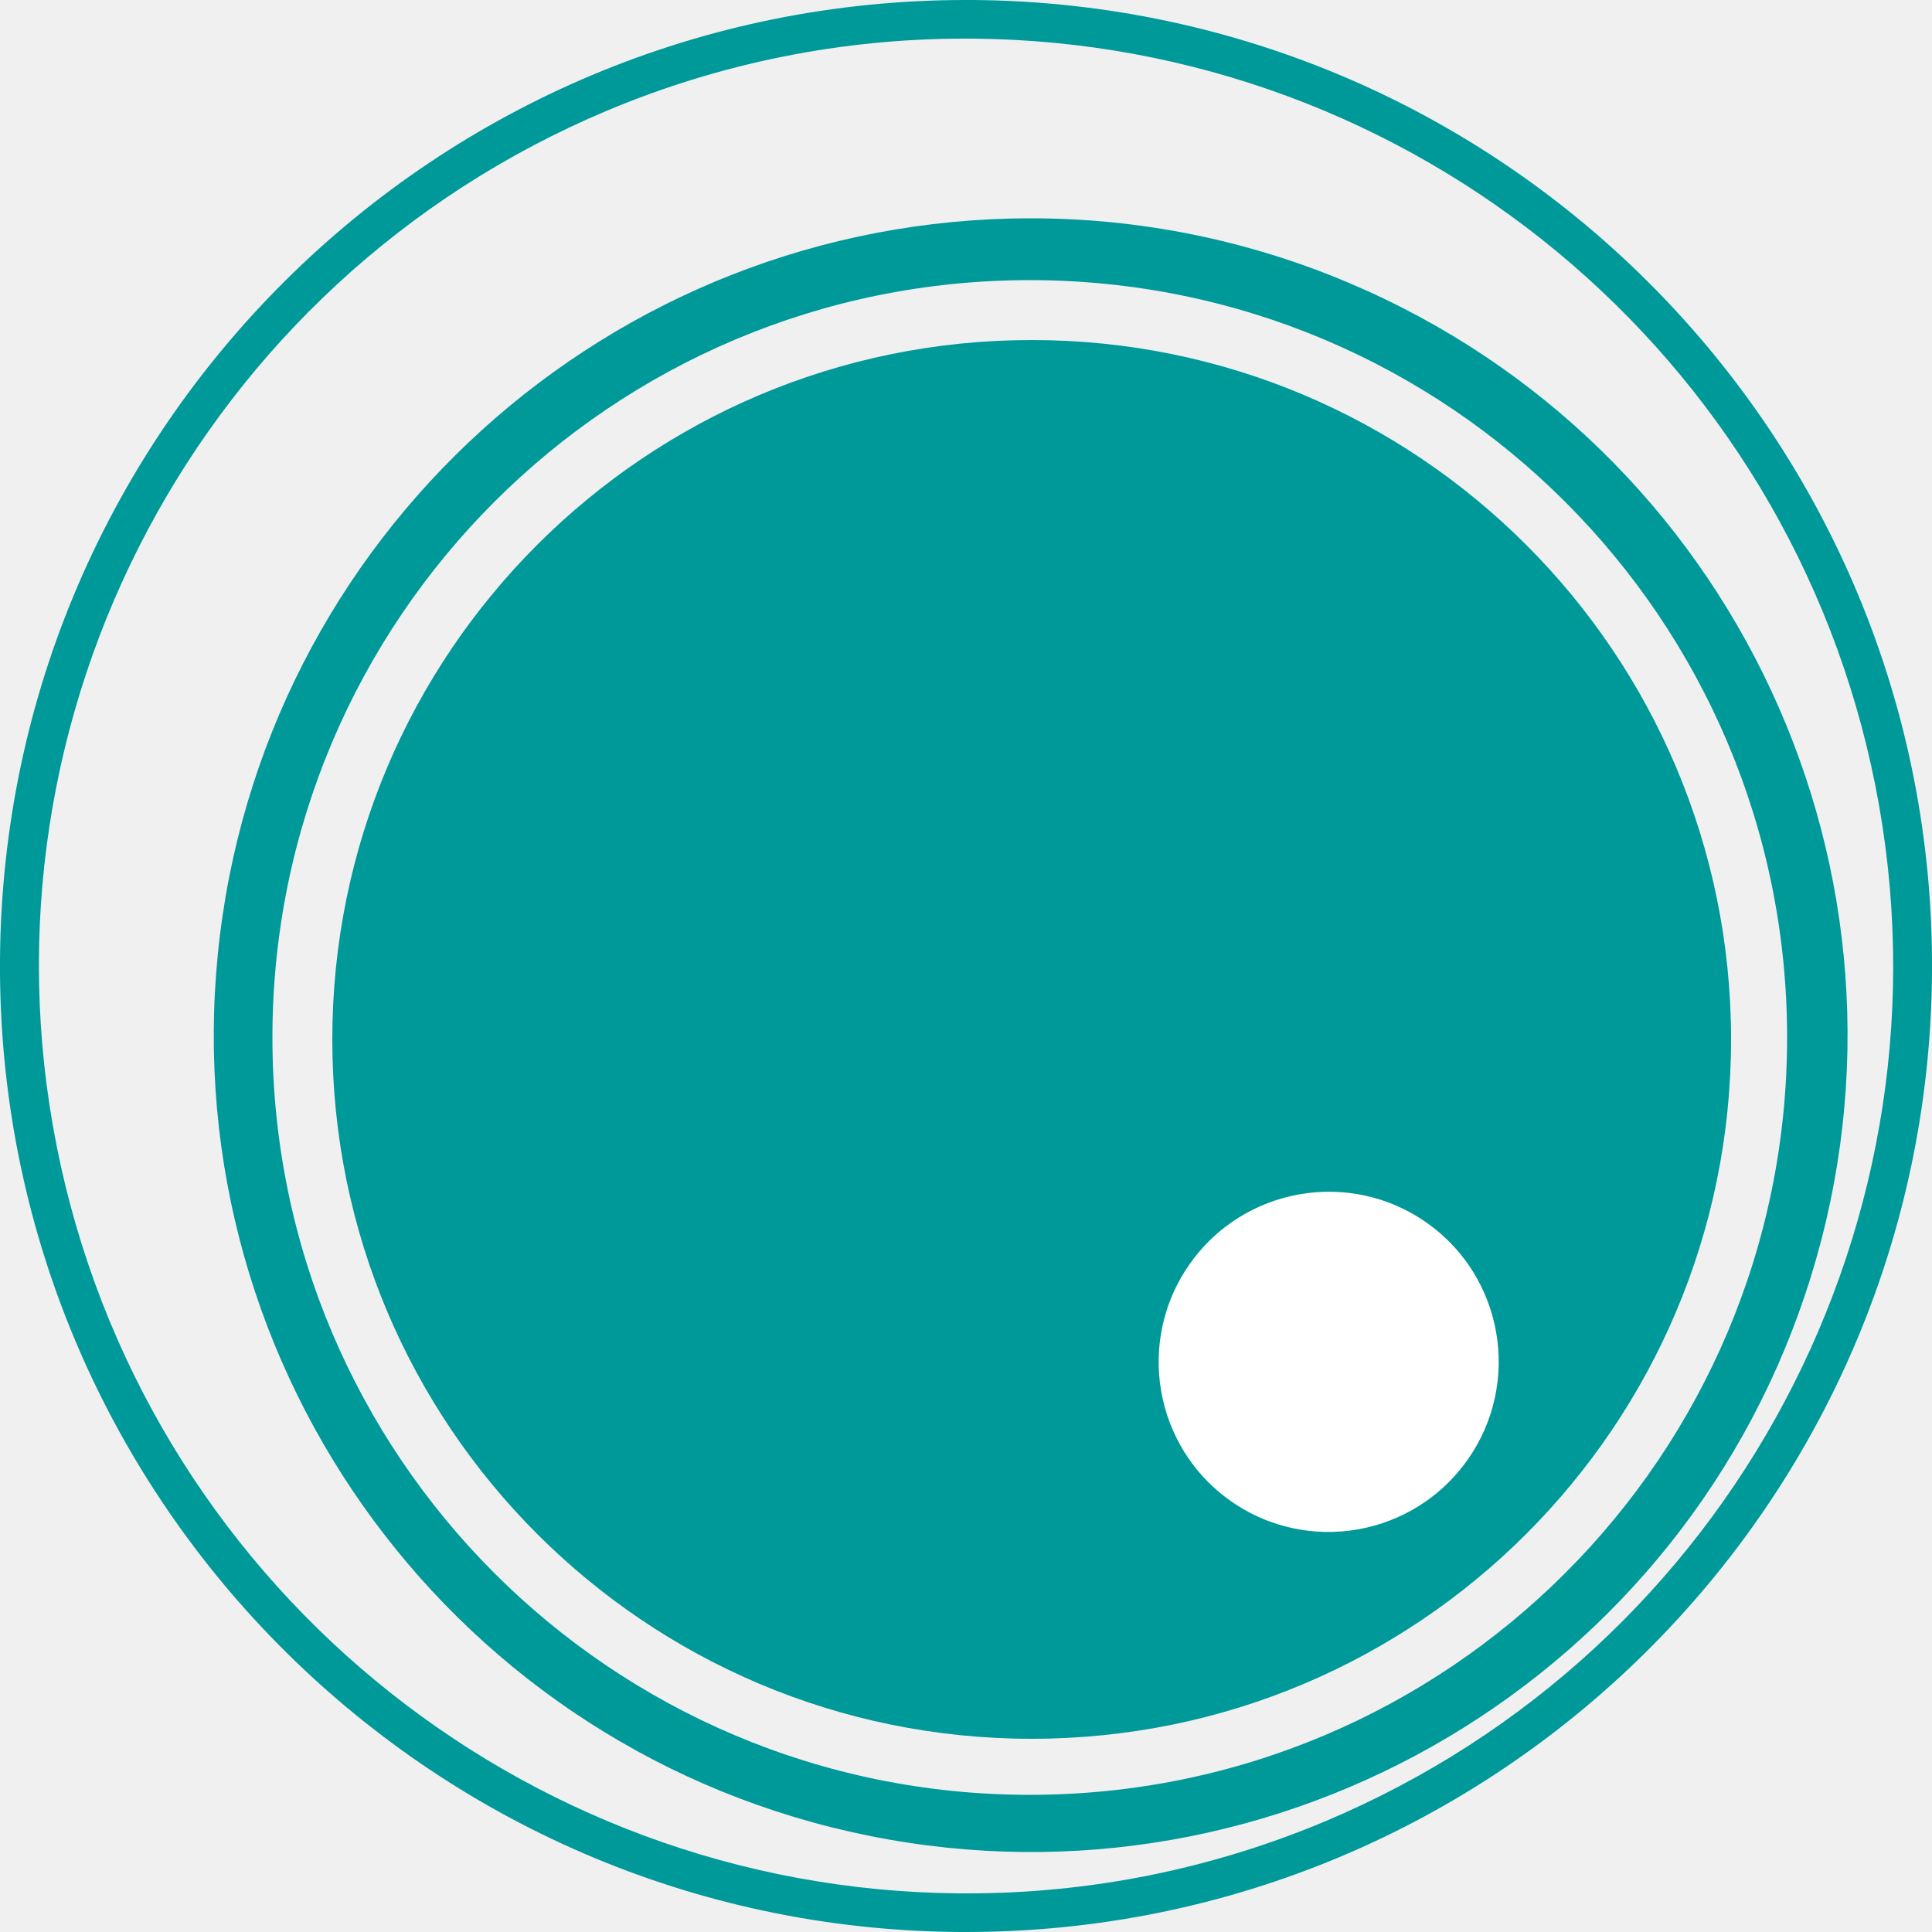
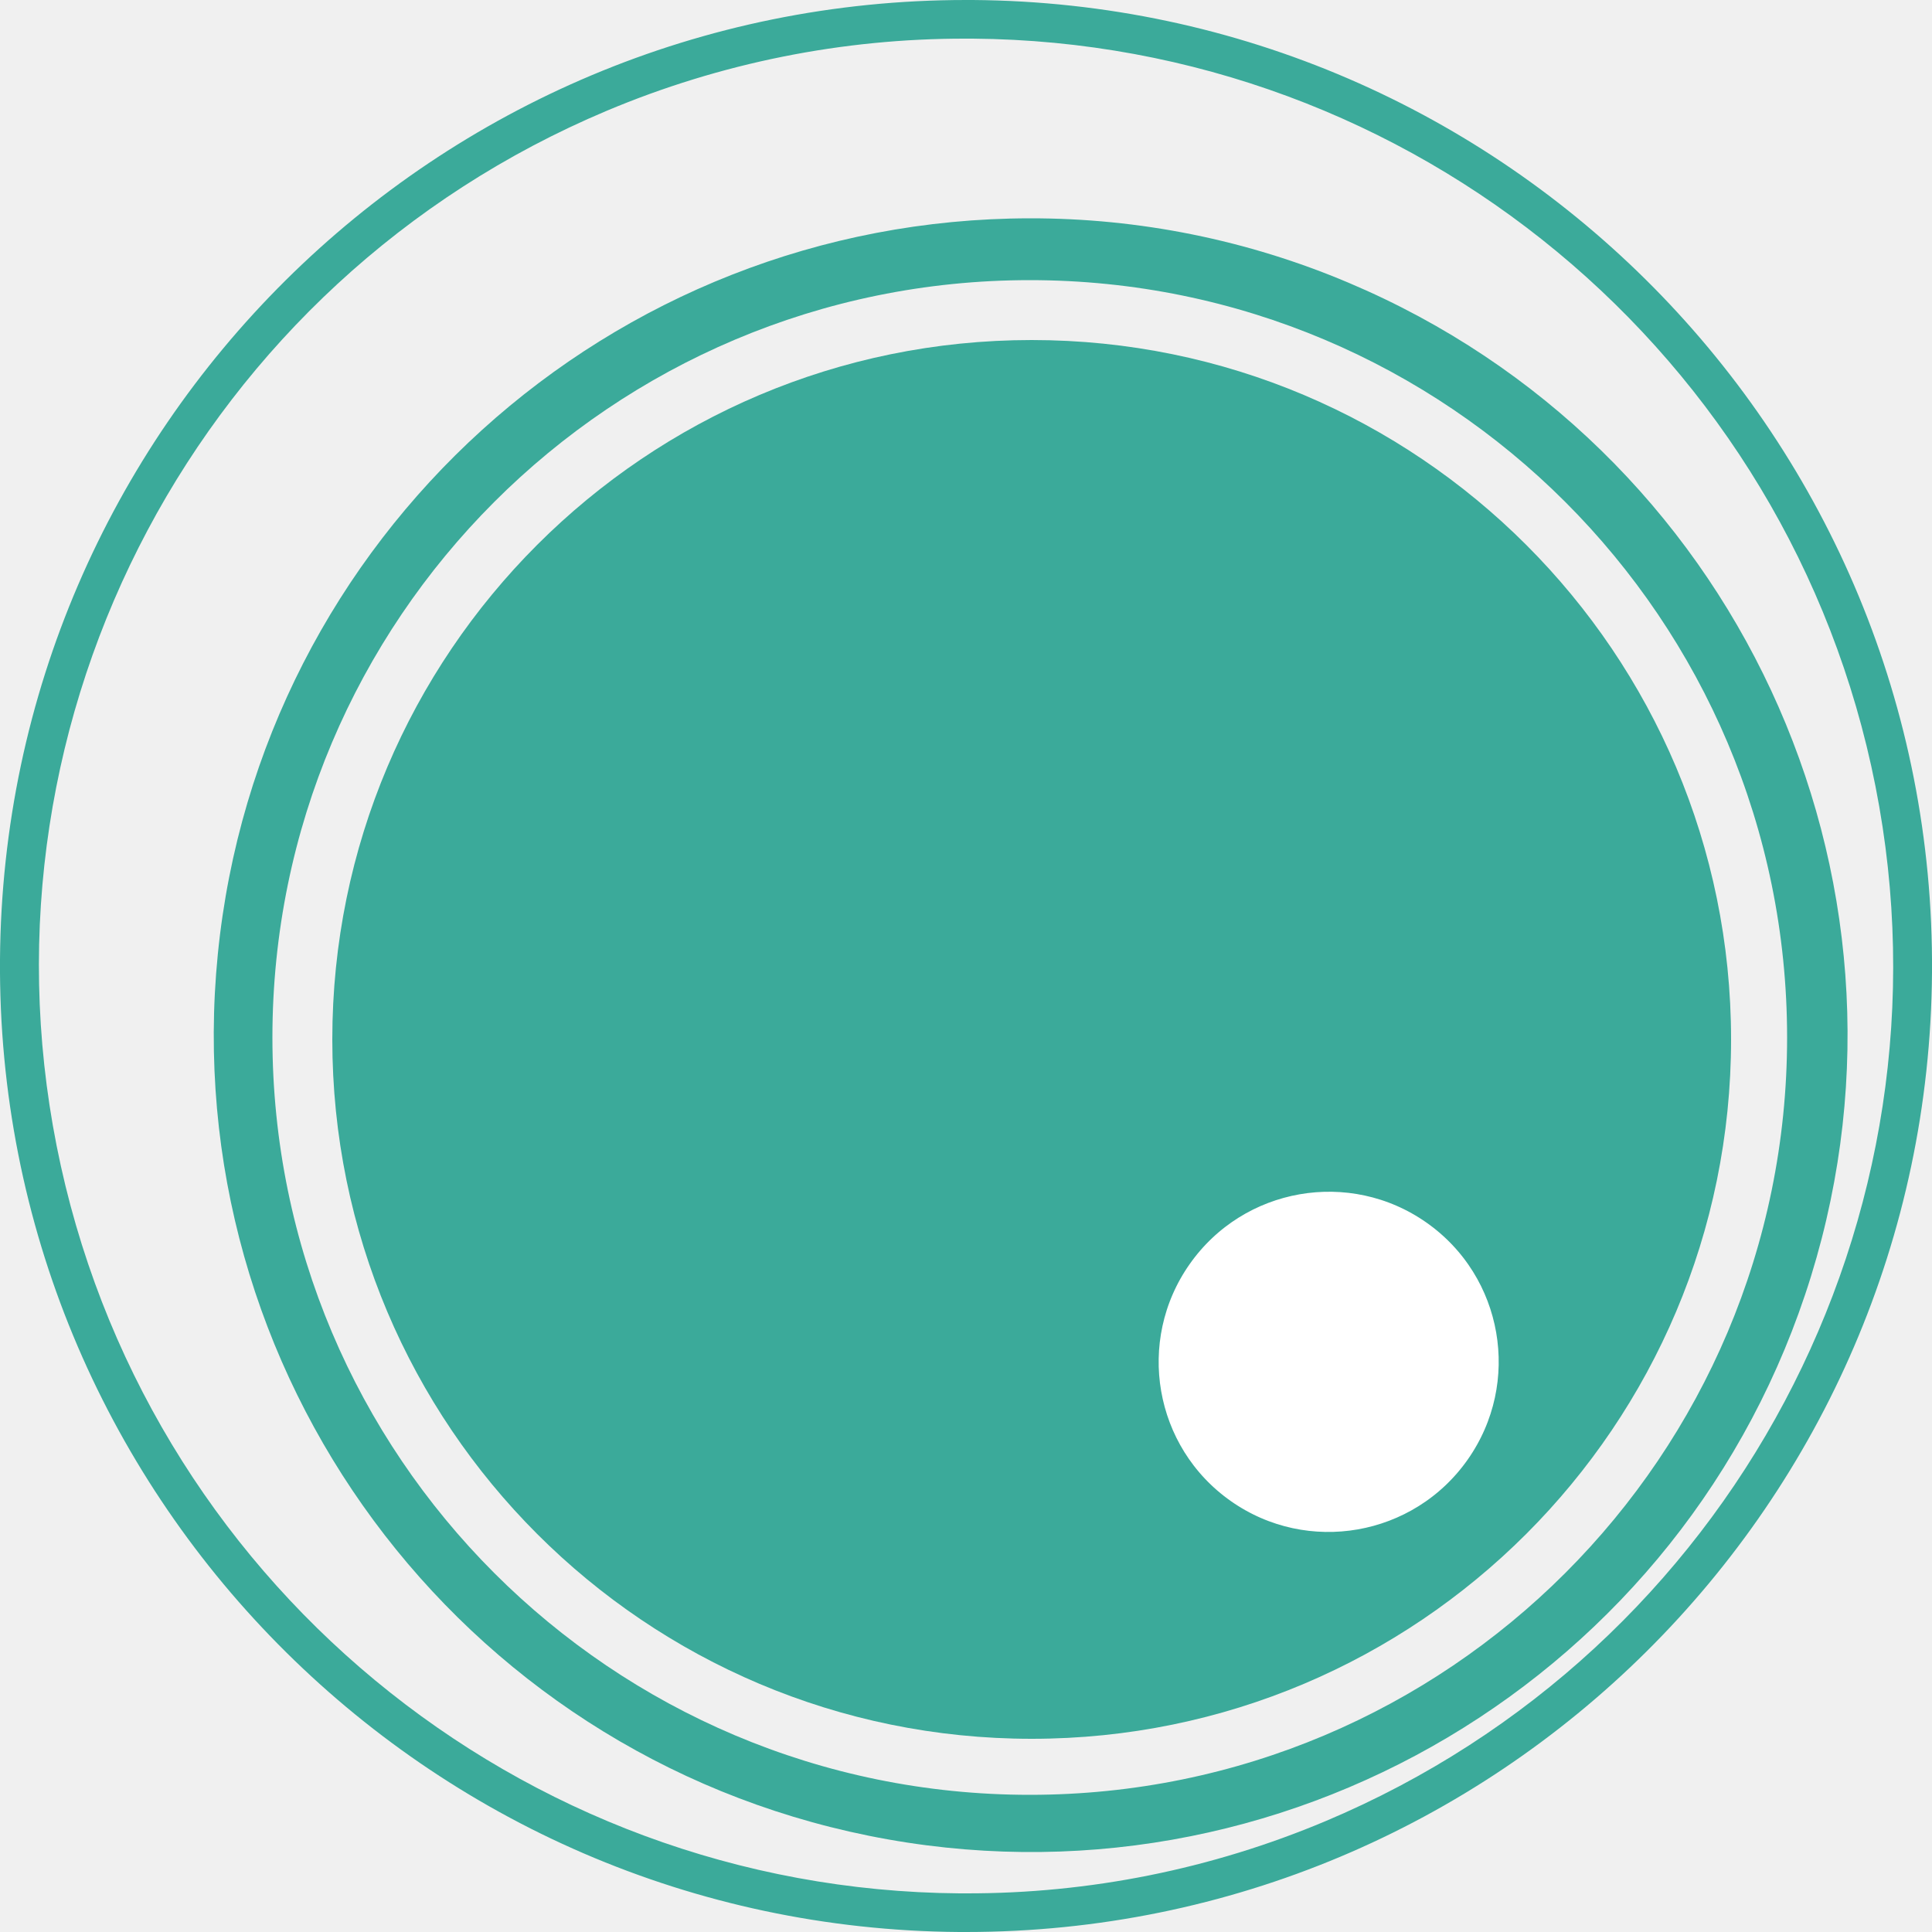
<svg xmlns="http://www.w3.org/2000/svg" id="Layer_1" data-name="Layer 1" viewBox="0 0 500 500">
  <defs>
-     <style>.cls-1{fill:#099;}.cls-2{fill:#fff;stroke:#099;stroke-miterlimit:10;stroke-width:10px;}</style>
+     <style>.cls-1{fill:#3BAA9A;}.cls-2{fill:#fff;stroke:#3BAA9A;stroke-miterlimit:10;stroke-width:10px;}</style>
  </defs>
  <path class="cls-1" d="M250,10h1.72A240.07,240.07,0,0,1,343,471.33,238.39,238.39,0,0,1,250,490h-1.72A240.07,240.07,0,0,1,157,28.68,238.41,238.41,0,0,1,250,10m0-10C112.71,0,1,110.78,0,248.25-1,386.32,110.18,499,248.25,500H250c137.25,0,249-110.78,250-248.25C501,113.68,389.82,1,251.75,0Z" transform="translate(0 0)" />
  <circle class="cls-1" cx="267" cy="269" r="181" />
  <ellipse class="cls-2" cx="343.86" cy="352.45" rx="49.04" ry="48.98" transform="translate(-142.23 431.03) rotate(-54.89)" />
  <path class="cls-1" d="M266.5,72.5c108.25,0,196,87.75,196,196s-87.75,196-196,196-196-87.75-196-196,87.75-196,196-196m0-16A211.39,211.39,0,1,0,349,73.17,210.69,210.69,0,0,0,266.5,56.5Z" transform="translate(0 0)" />
</svg>
